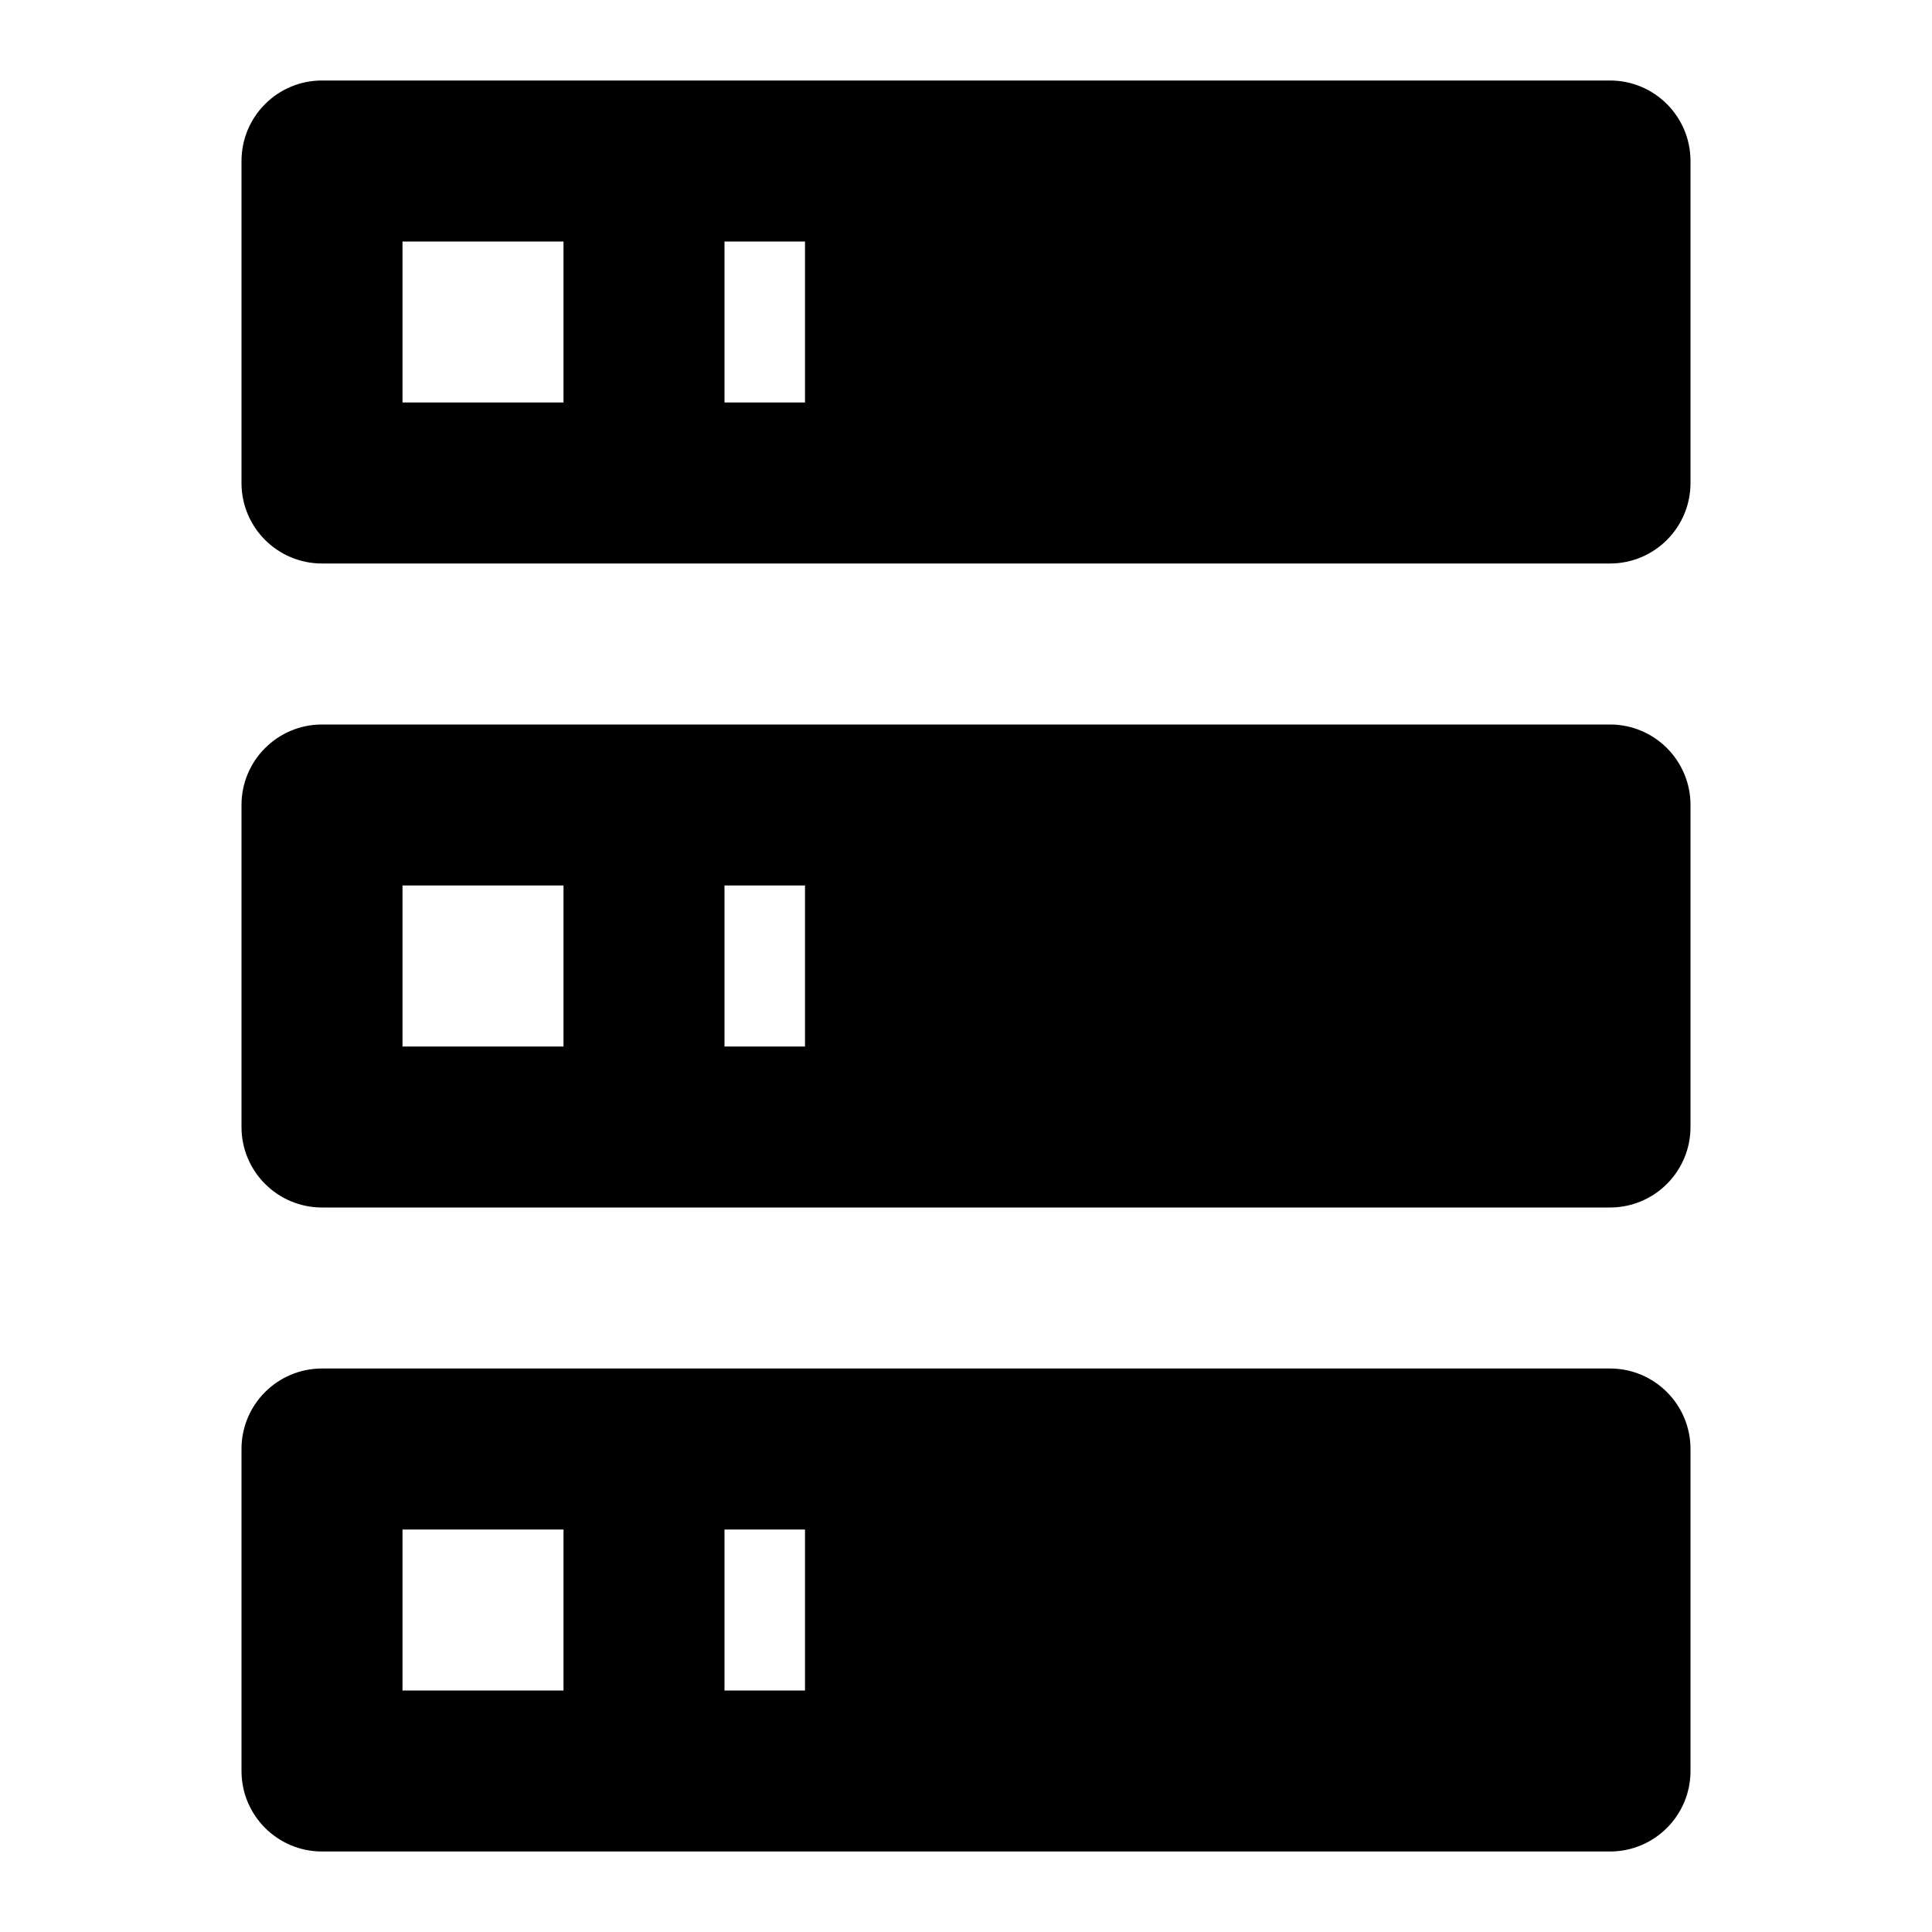
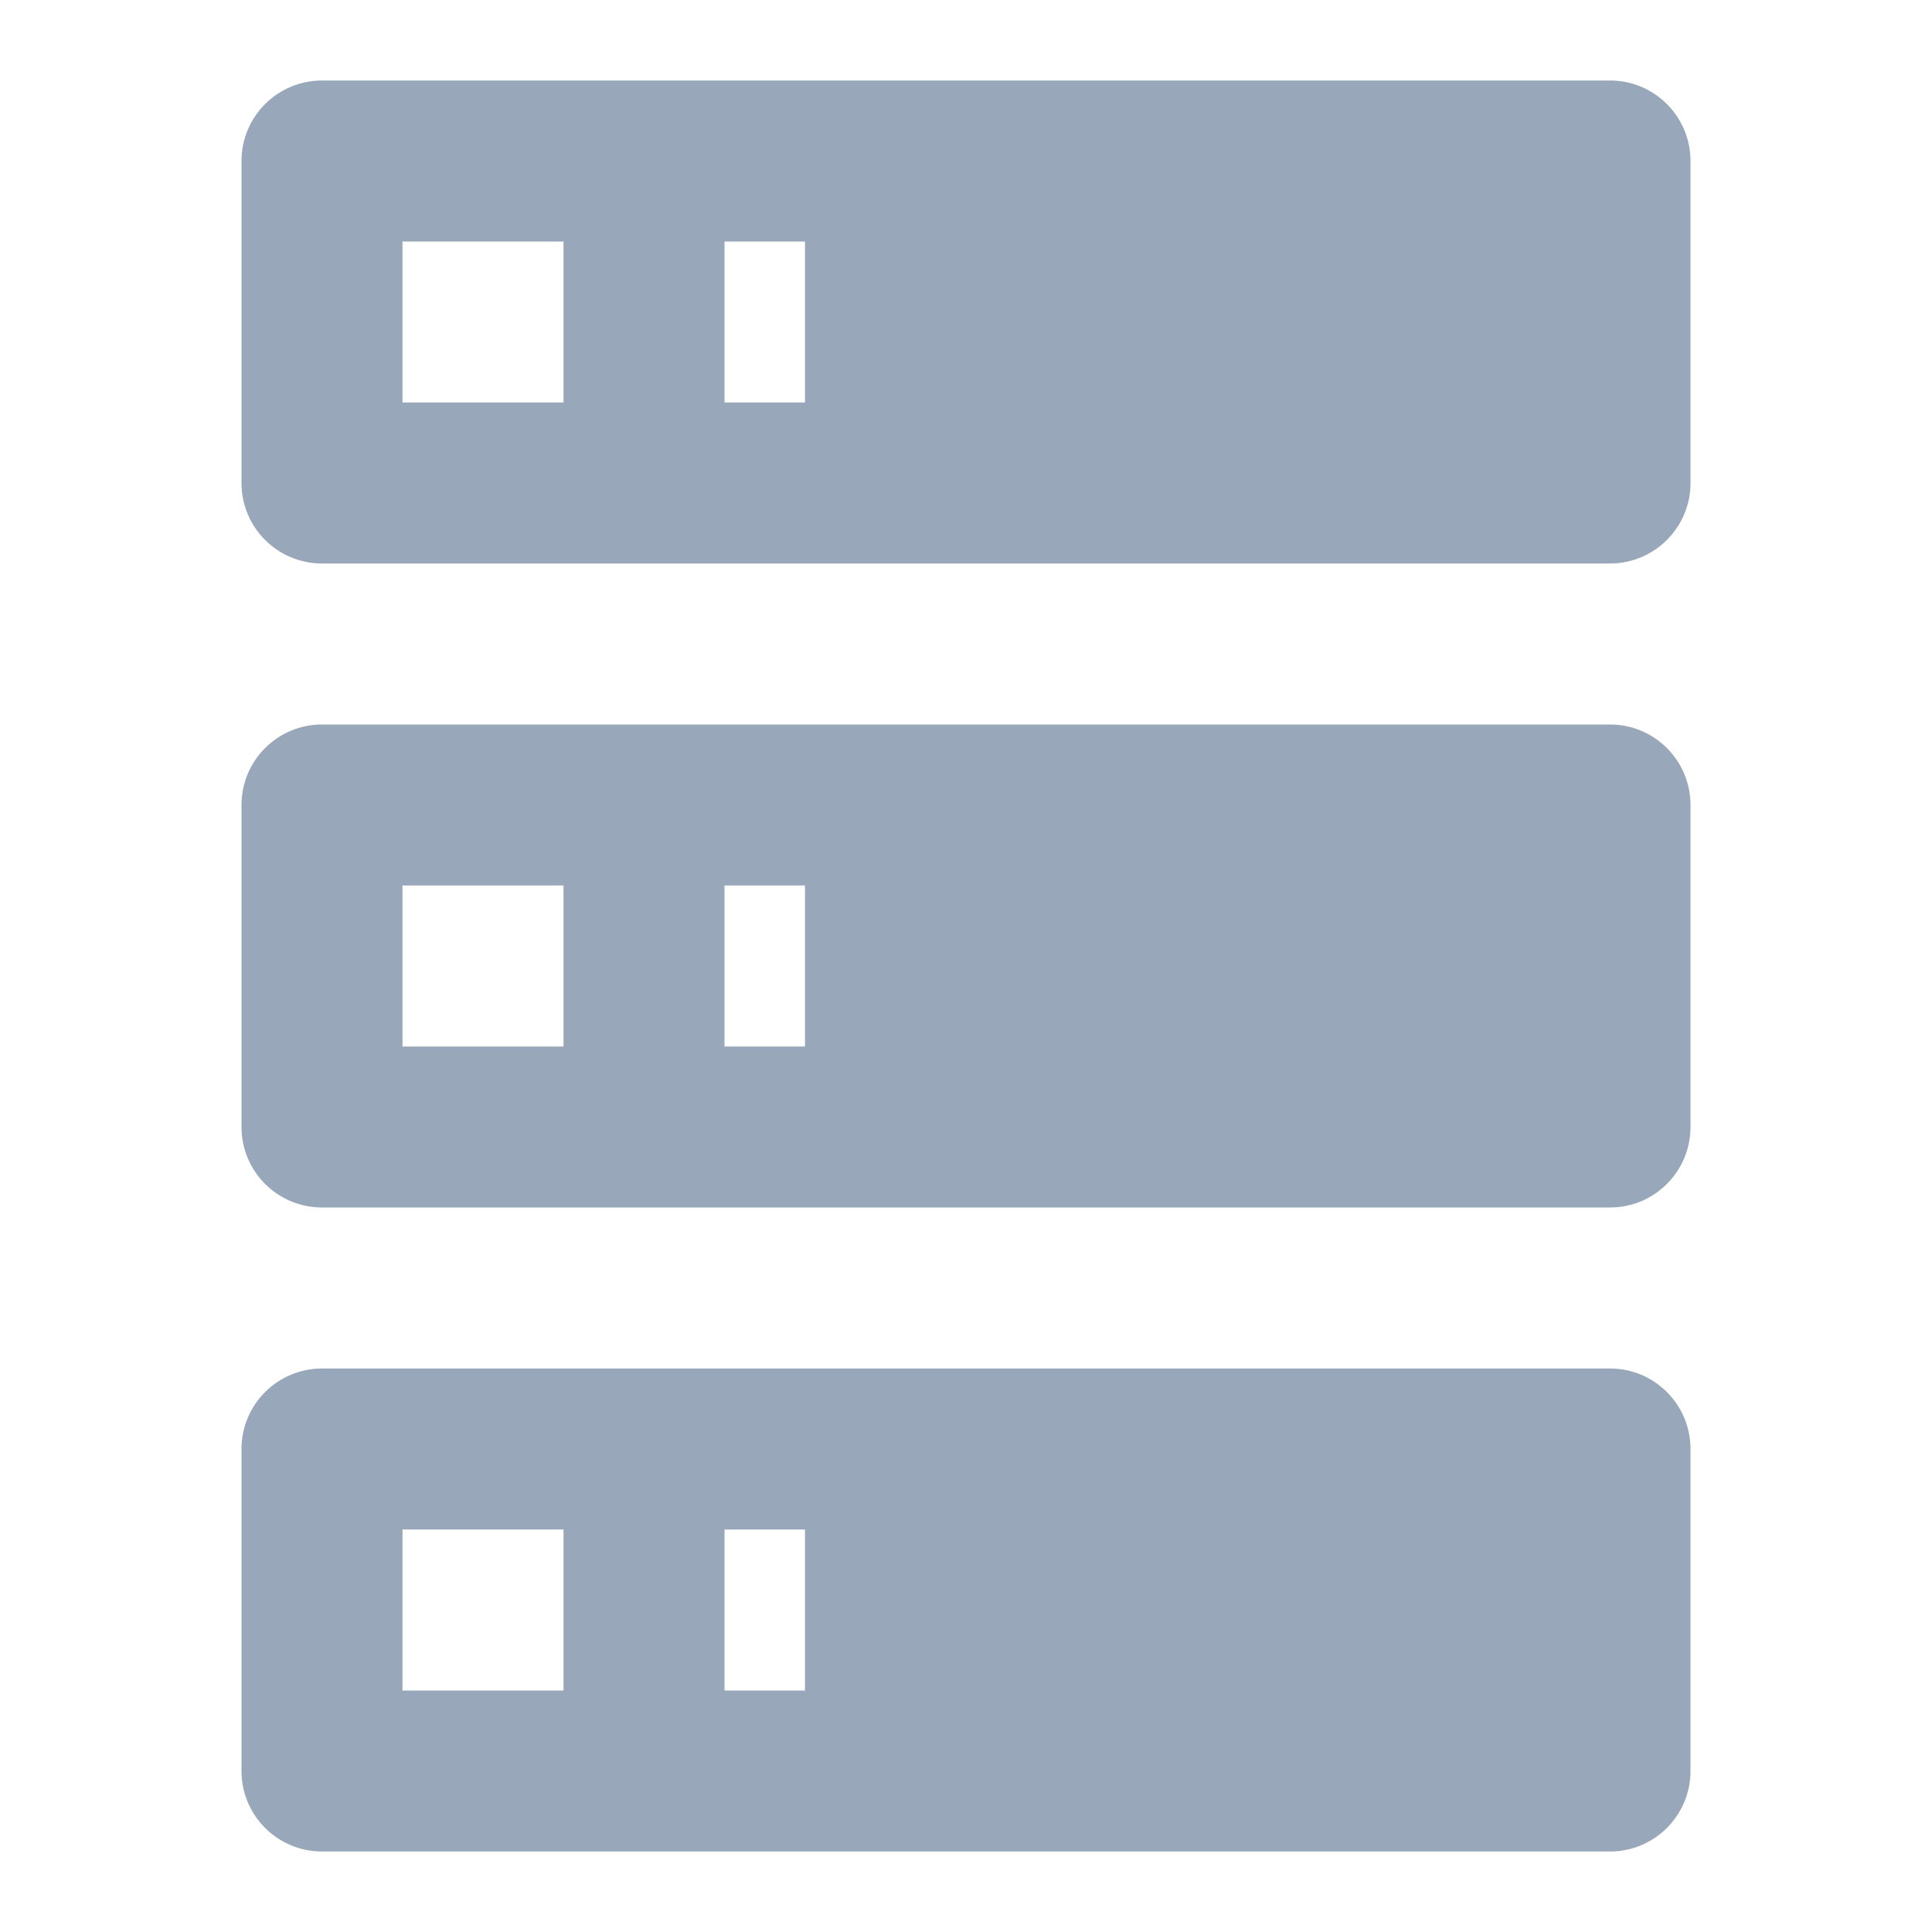
<svg xmlns="http://www.w3.org/2000/svg" height="24px" viewBox="0 0 24 24">
-   <path d="M4,1H20A1,1 0 0,1 21,2V6A1,1 0 0,1 20,7H4A1,1 0 0,1 3,6V2A1,1 0 0,1 4,1M4,9H20A1,1 0 0,1 21,10V14A1,1 0 0,1 20,15H4A1,1 0 0,1 3,14V10A1,1 0 0,1 4,9M4,17H20A1,1 0 0,1 21,18V22A1,1 0 0,1 20,23H4A1,1 0 0,1 3,22V18A1,1 0 0,1 4,17M9,5H10V3H9V5M9,13H10V11H9V13M9,21H10V19H9V21M5,3V5H7V3H5M5,11V13H7V11H5M5,19V21H7V19H5Z" />
+   <path fill="#98a7b9" d="M4,1H20A1,1 0 0,1 21,2V6A1,1 0 0,1 20,7H4A1,1 0 0,1 3,6V2A1,1 0 0,1 4,1M4,9H20A1,1 0 0,1 21,10V14A1,1 0 0,1 20,15H4A1,1 0 0,1 3,14V10A1,1 0 0,1 4,9M4,17H20A1,1 0 0,1 21,18V22A1,1 0 0,1 20,23H4A1,1 0 0,1 3,22V18A1,1 0 0,1 4,17M9,5H10V3H9V5M9,13H10V11H9V13M9,21H10V19H9V21M5,3V5H7V3H5M5,11V13H7V11H5M5,19V21H7V19H5Z" />
</svg>
